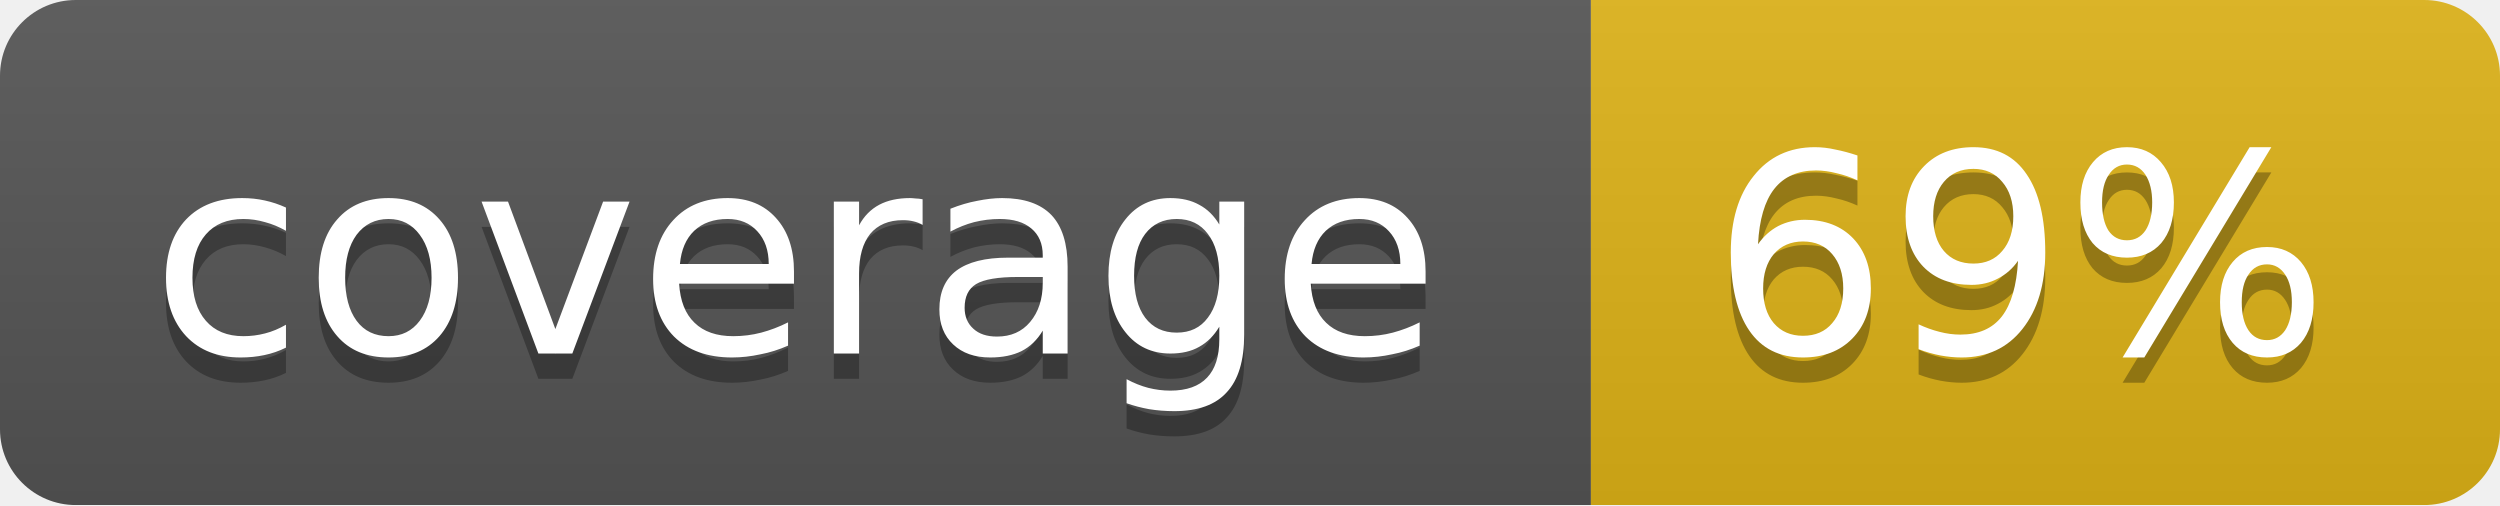
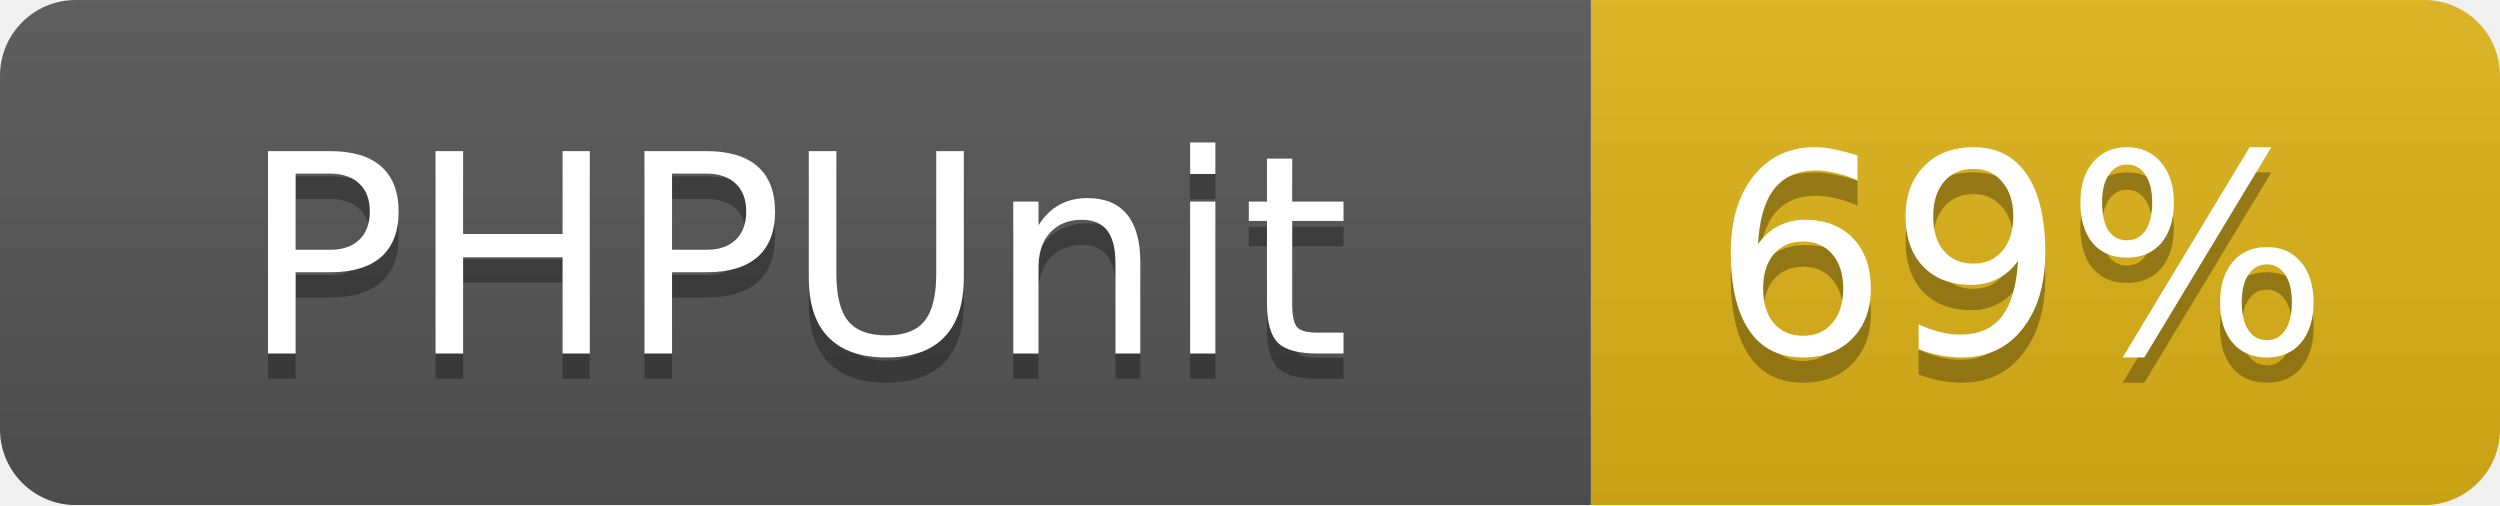
<svg xmlns="http://www.w3.org/2000/svg" width="99" height="20">
  <linearGradient id="b" x2="0" y2="100%">
    <stop offset="0" stop-color="#bbb" stop-opacity=".1" />
    <stop offset="1" stop-opacity=".1" />
  </linearGradient>
  <mask id="a">
    <rect width="99" height="20" rx="3" fill="#fff" />
  </mask>
  <g mask="url(#a)">
    <path fill="#555" d="M0 0h63v20H0z" />
    <path fill="#dfb317" d="M63 0h36v20H63z" />
    <path fill="url(#b)" d="M0 0h99v20H0z" />
  </g>
  <g fill="#fff" text-anchor="middle" font-family="DejaVu Sans,Verdana,Geneva,sans-serif" font-size="11">
-     <text x="31.5" y="15" fill="#010101" fill-opacity=".3">coverage</text>
-     <text x="31.5" y="14">coverage</text>
+     <text x="31.5" y="15" fill="#010101" fill-opacity=".3">PHPUnit</text>
+     <text x="31.5" y="14">PHPUnit</text>
    <text x="80" y="15" fill="#010101" fill-opacity=".3">69%</text>
    <text x="80" y="14">69%</text>
  </g>
</svg>
